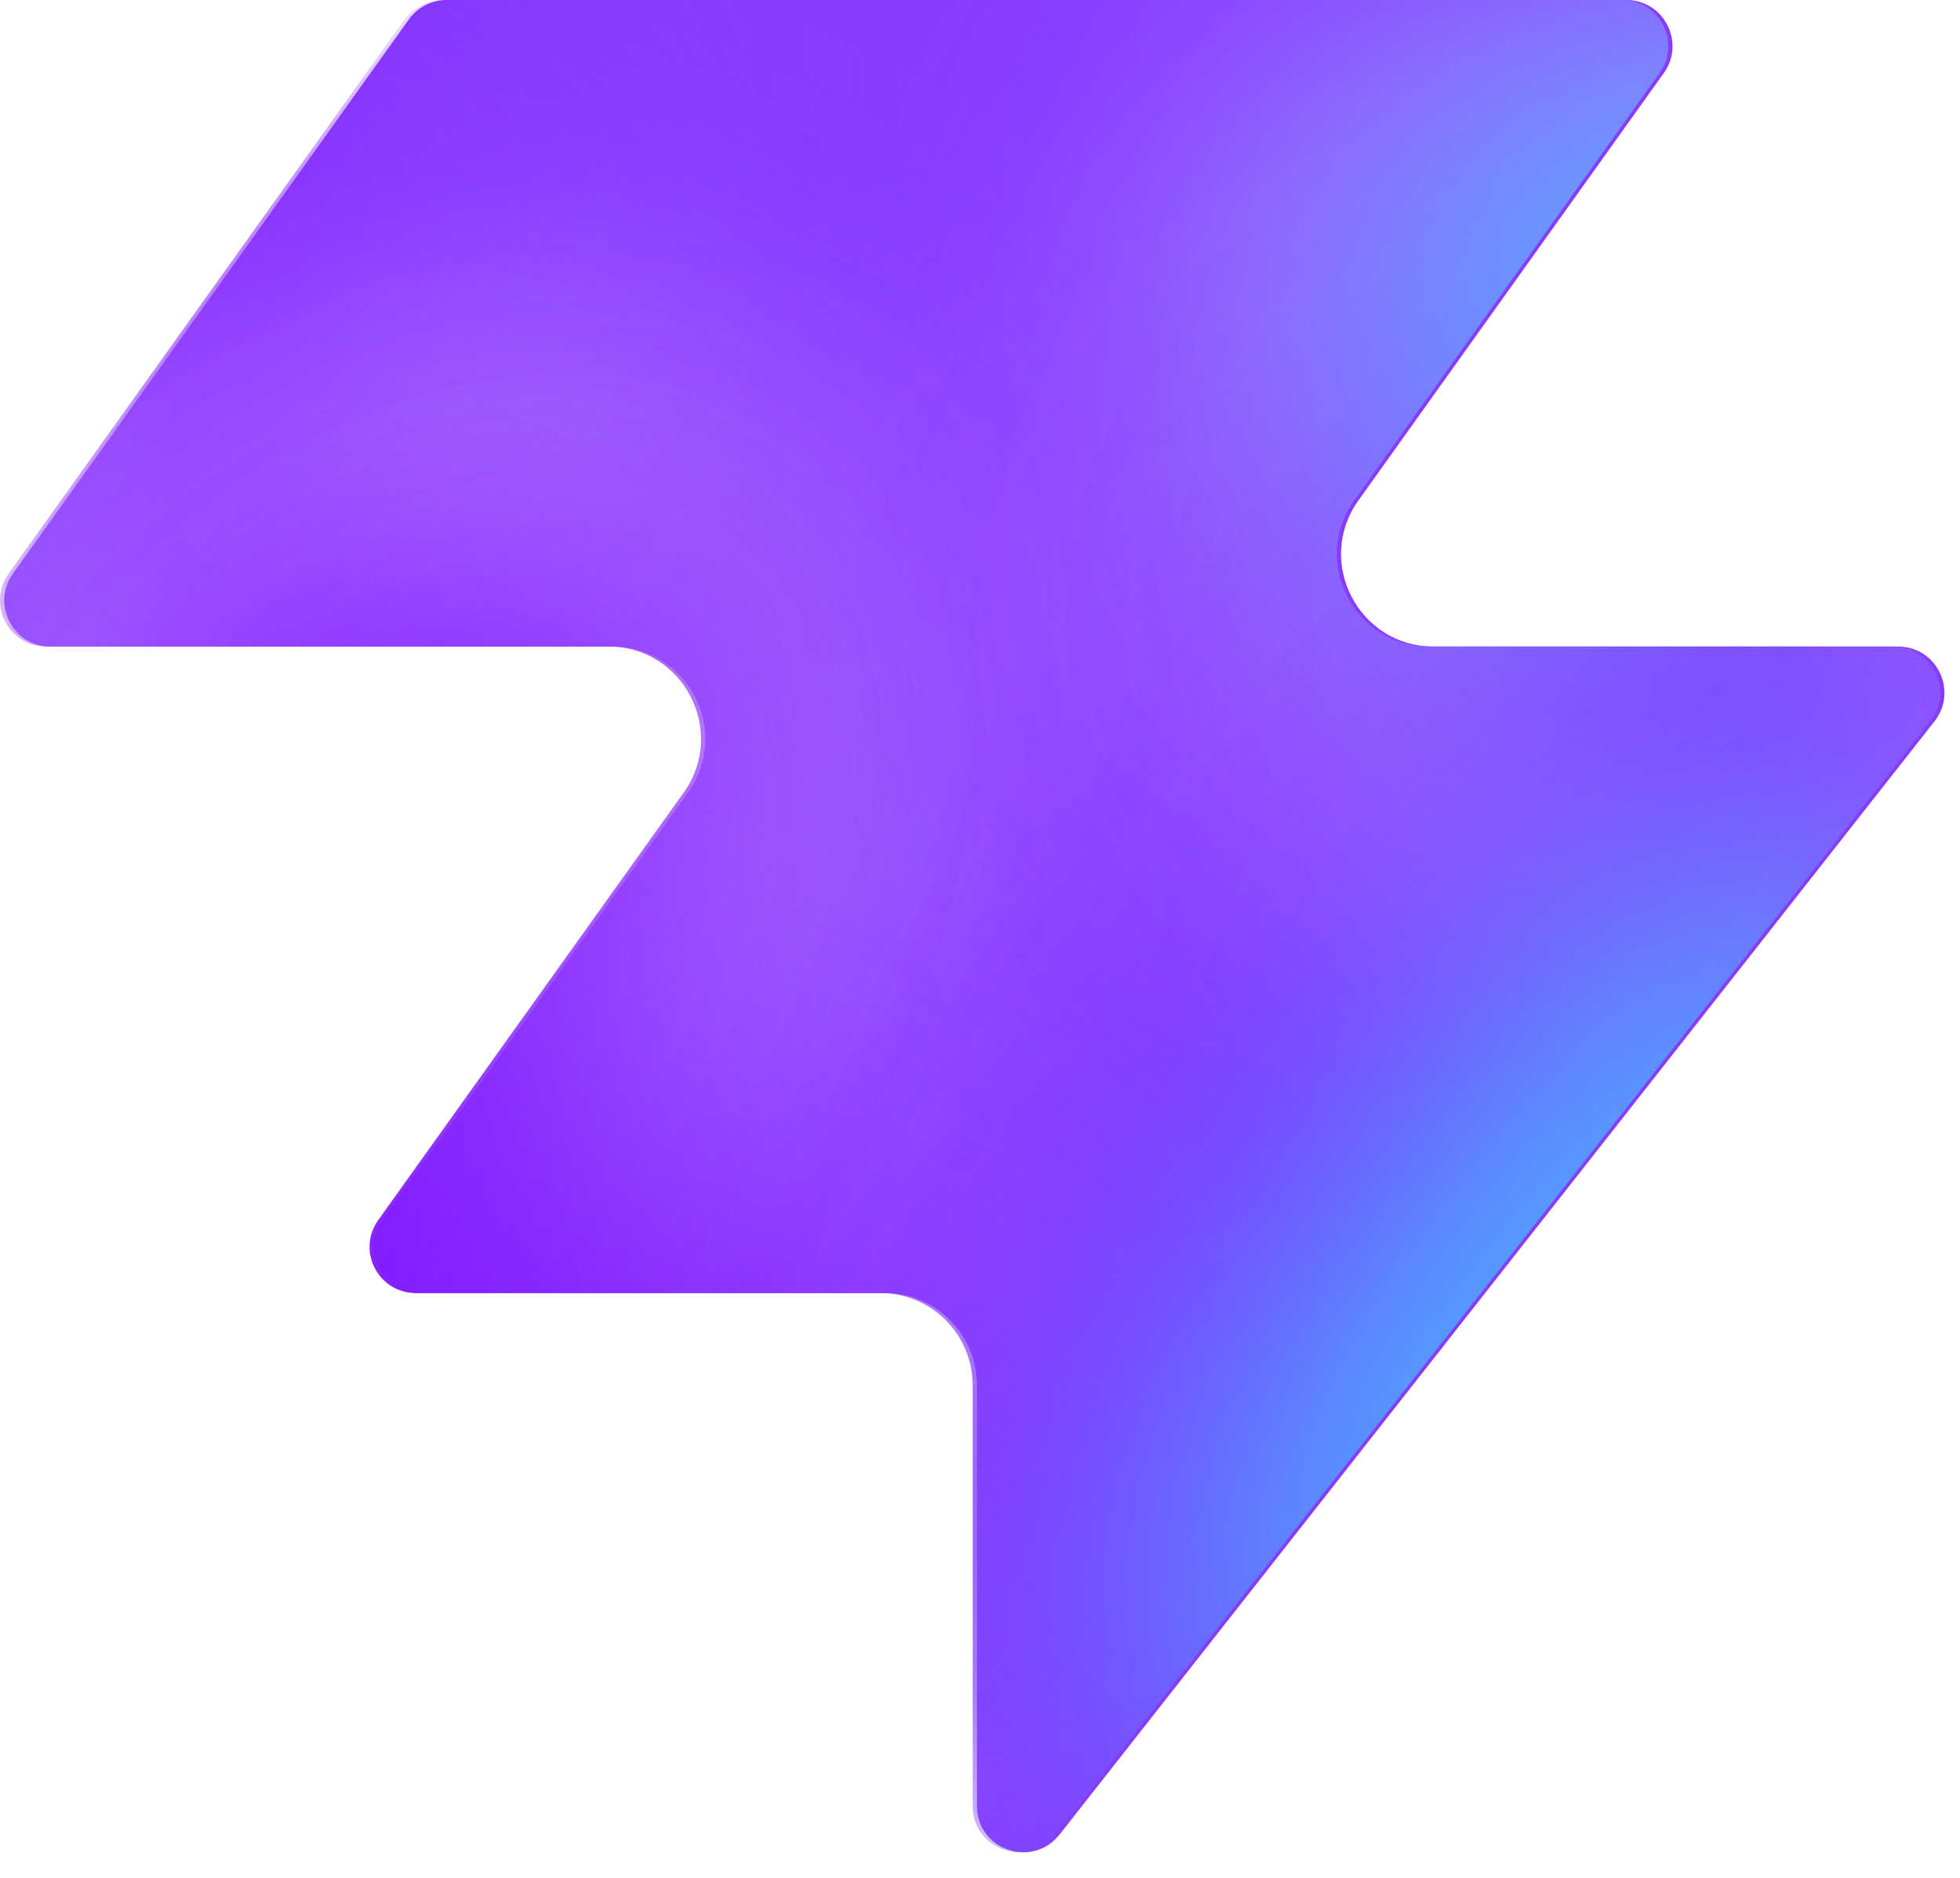
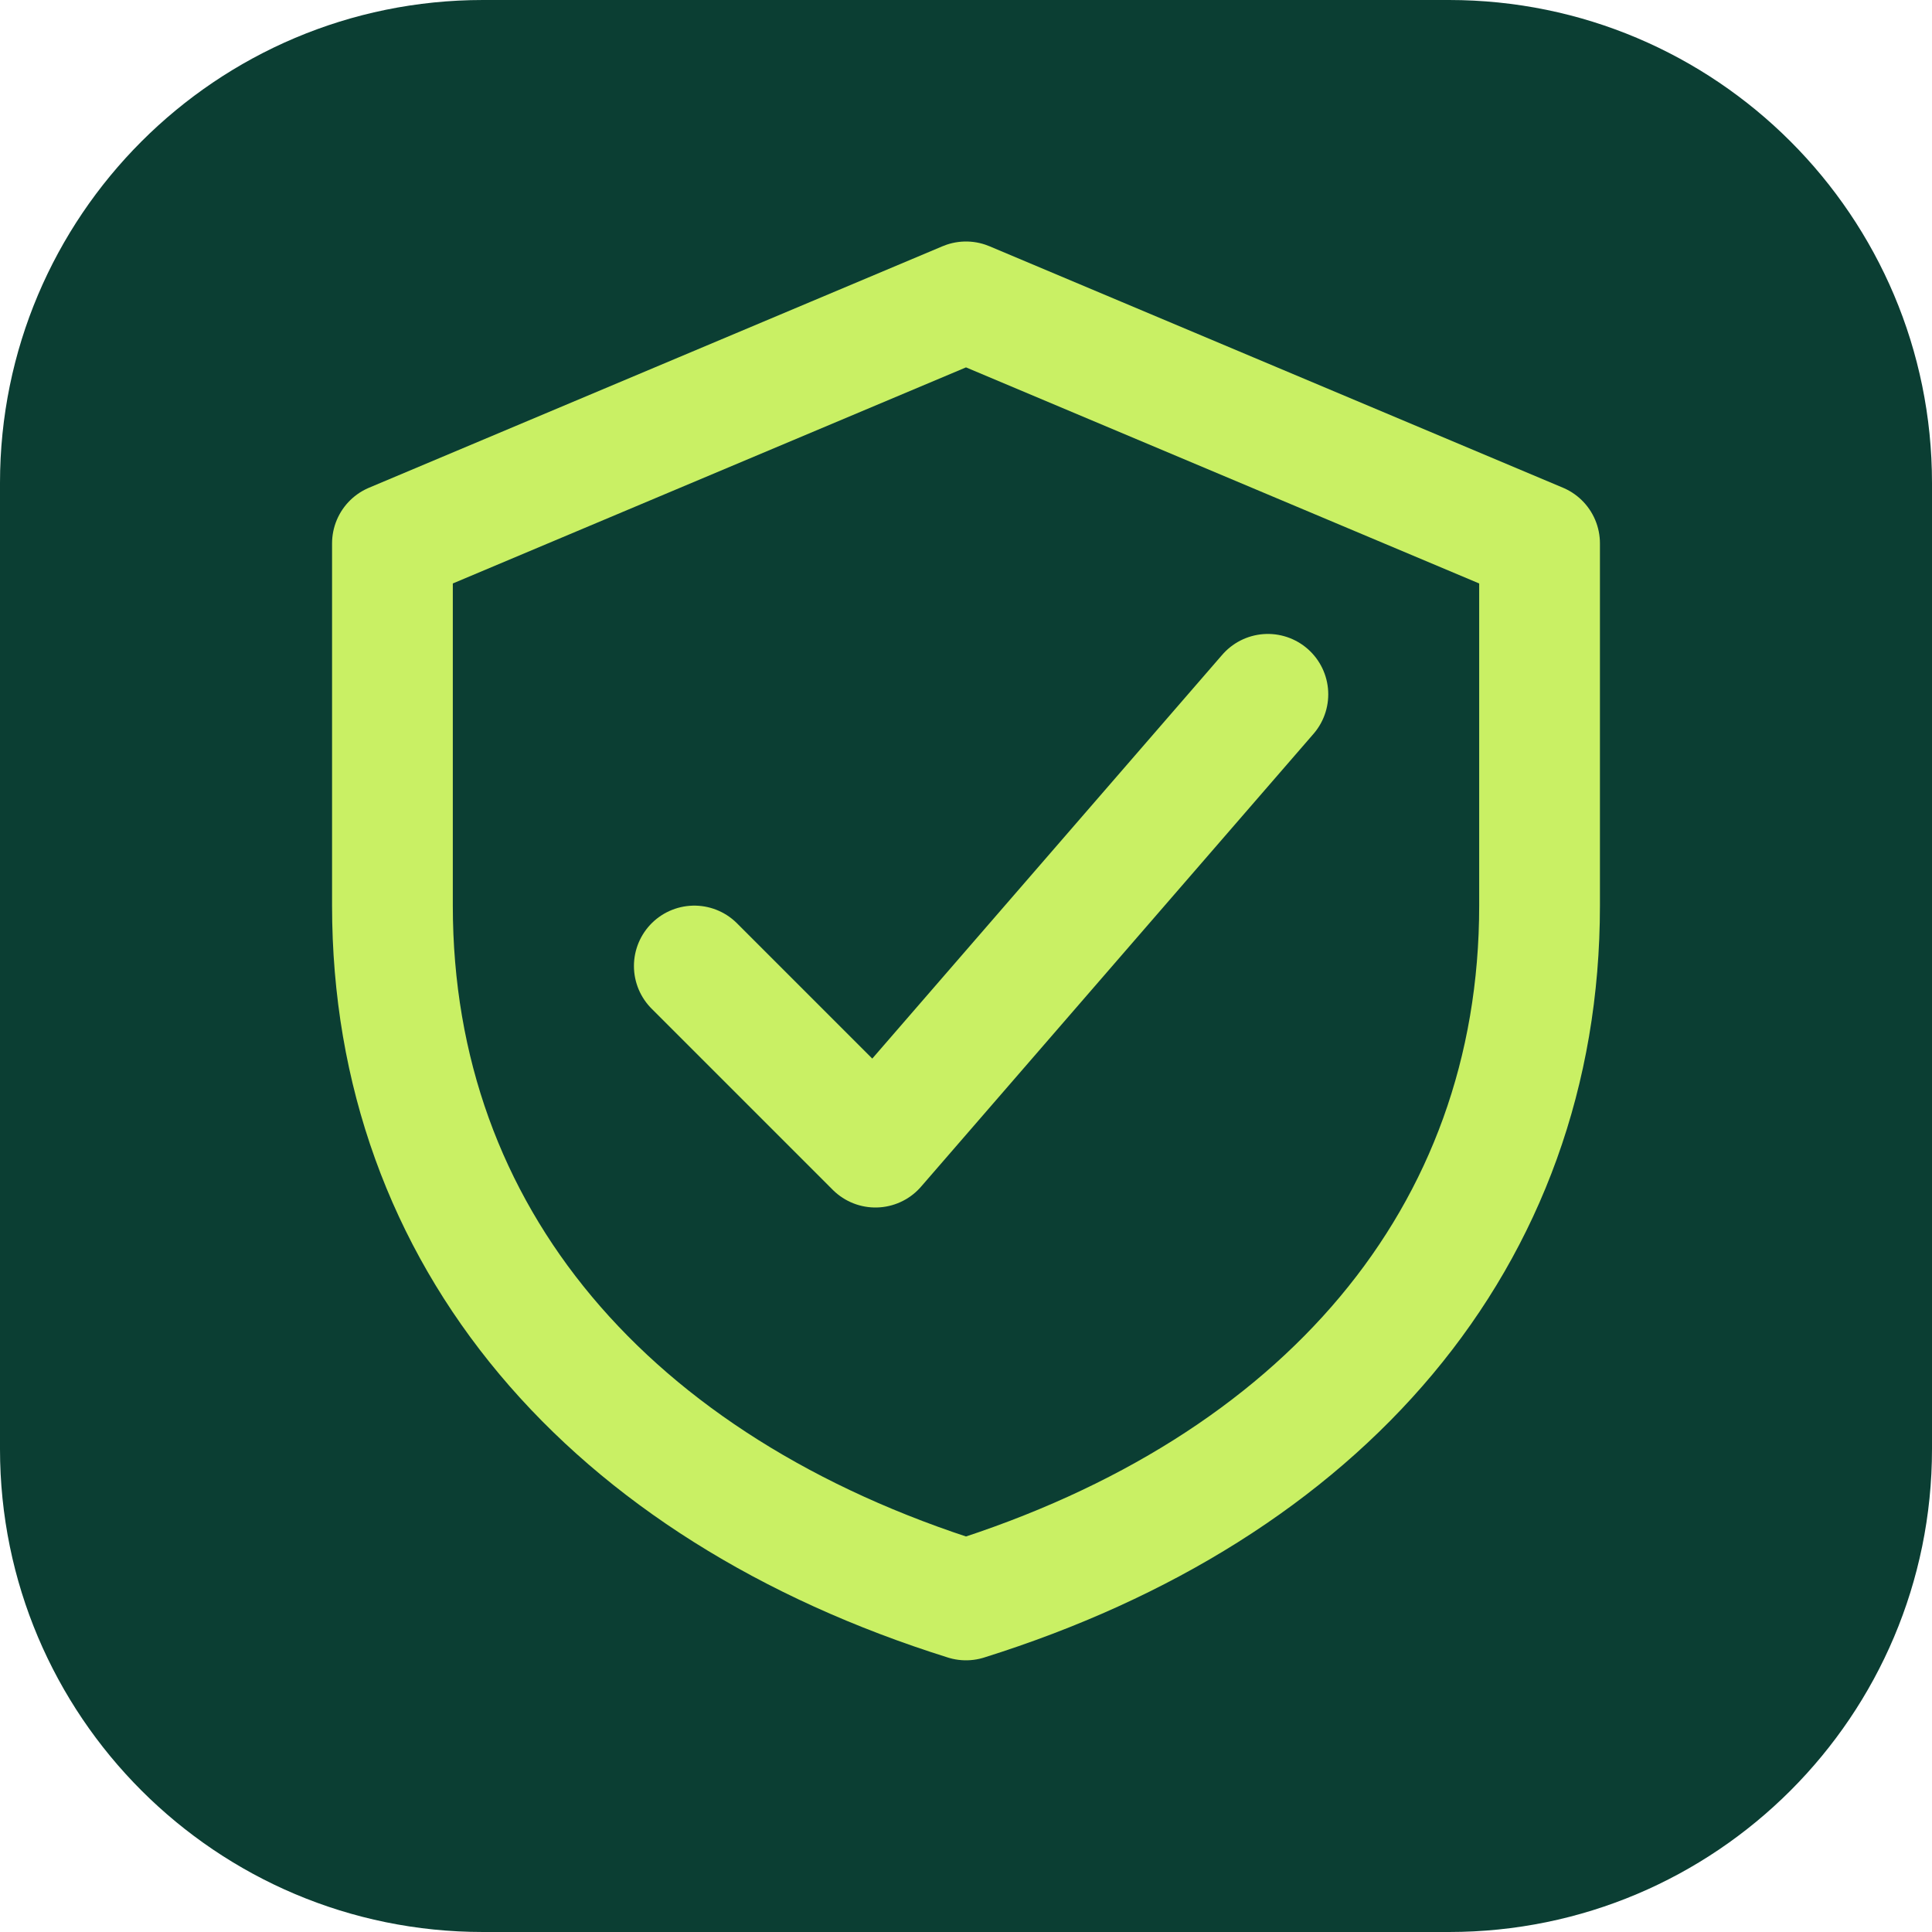
- <svg xmlns="http://www.w3.org/2000/svg" width="48" height="46" fill="none" viewBox="0 0 48 46">
-   <path fill="#863bff" d="M25.946 44.938c-.664.845-2.021.375-2.021-.698V33.937a2.26 2.26 0 0 0-2.262-2.262H10.287c-.92 0-1.456-1.04-.92-1.788l7.48-10.471c1.07-1.497 0-3.578-1.842-3.578H1.237c-.92 0-1.456-1.04-.92-1.788L10.013.474c.214-.297.556-.474.92-.474h28.894c.92 0 1.456 1.04.92 1.788l-7.48 10.471c-1.07 1.498 0 3.579 1.842 3.579h11.377c.943 0 1.473 1.088.89 1.83L25.947 44.94z" style="fill:#863bff;fill:color(display-p3 .525 .23 1);fill-opacity:1" />
-   <mask id="a" width="48" height="46" x="0" y="0" maskUnits="userSpaceOnUse" style="mask-type:alpha">
-     <path fill="#000" d="M25.842 44.938c-.664.844-2.021.375-2.021-.698V33.937a2.26 2.26 0 0 0-2.262-2.262H10.183c-.92 0-1.456-1.04-.92-1.788l7.48-10.471c1.07-1.498 0-3.579-1.842-3.579H1.133c-.92 0-1.456-1.04-.92-1.787L9.91.473c.214-.297.556-.474.92-.474h28.894c.92 0 1.456 1.04.92 1.788l-7.48 10.471c-1.07 1.498 0 3.578 1.842 3.578h11.377c.943 0 1.473 1.088.89 1.832L25.843 44.94z" style="fill:#000;fill-opacity:1" />
-   </mask>
-   <g mask="url(#a)">
-     <g filter="url(#b)">
-       <ellipse cx="5.508" cy="14.704" fill="#ede6ff" rx="5.508" ry="14.704" style="fill:#ede6ff;fill:color(display-p3 .927 .903 1);fill-opacity:1" transform="matrix(.00324 1 1 -.00324 -4.47 31.516)" />
-     </g>
-     <g filter="url(#c)">
-       <ellipse cx="10.399" cy="29.851" fill="#ede6ff" rx="10.399" ry="29.851" style="fill:#ede6ff;fill:color(display-p3 .927 .903 1);fill-opacity:1" transform="matrix(.00324 1 1 -.00324 -39.328 7.883)" />
-     </g>
-     <g filter="url(#d)">
-       <ellipse cx="5.508" cy="30.487" fill="#7e14ff" rx="5.508" ry="30.487" style="fill:#7e14ff;fill:color(display-p3 .492 .077 1);fill-opacity:1" transform="rotate(89.814 -25.913 -14.639)scale(1 -1)" />
-     </g>
-     <g filter="url(#e)">
-       <ellipse cx="5.508" cy="30.599" fill="#7e14ff" rx="5.508" ry="30.599" style="fill:#7e14ff;fill:color(display-p3 .492 .077 1);fill-opacity:1" transform="rotate(89.814 -32.644 -3.334)scale(1 -1)" />
-     </g>
-     <g filter="url(#f)">
-       <ellipse cx="5.508" cy="30.599" fill="#7e14ff" rx="5.508" ry="30.599" style="fill:#7e14ff;fill:color(display-p3 .492 .077 1);fill-opacity:1" transform="matrix(.00324 1 1 -.00324 -34.34 30.47)" />
-     </g>
-     <g filter="url(#g)">
-       <ellipse cx="14.072" cy="22.078" fill="#ede6ff" rx="14.072" ry="22.078" style="fill:#ede6ff;fill:color(display-p3 .927 .903 1);fill-opacity:1" transform="rotate(93.35 24.506 48.493)scale(-1 1)" />
-     </g>
-     <g filter="url(#h)">
-       <ellipse cx="3.47" cy="21.501" fill="#7e14ff" rx="3.47" ry="21.501" style="fill:#7e14ff;fill:color(display-p3 .492 .077 1);fill-opacity:1" transform="rotate(89.009 28.708 47.59)scale(-1 1)" />
-     </g>
-     <g filter="url(#i)">
-       <ellipse cx="3.47" cy="21.501" fill="#7e14ff" rx="3.47" ry="21.501" style="fill:#7e14ff;fill:color(display-p3 .492 .077 1);fill-opacity:1" transform="rotate(89.009 28.708 47.59)scale(-1 1)" />
-     </g>
-     <g filter="url(#j)">
-       <ellipse cx=".387" cy="8.972" fill="#7e14ff" rx="4.407" ry="29.108" style="fill:#7e14ff;fill:color(display-p3 .492 .077 1);fill-opacity:1" transform="rotate(39.51 .387 8.972)" />
-     </g>
-     <g filter="url(#k)">
-       <ellipse cx="47.523" cy="-6.092" fill="#7e14ff" rx="4.407" ry="29.108" style="fill:#7e14ff;fill:color(display-p3 .492 .077 1);fill-opacity:1" transform="rotate(37.892 47.523 -6.092)" />
-     </g>
-     <g filter="url(#l)">
-       <ellipse cx="41.412" cy="6.333" fill="#47bfff" rx="5.971" ry="9.665" style="fill:#47bfff;fill:color(display-p3 .28 .748 1);fill-opacity:1" transform="rotate(37.892 41.412 6.333)" />
-     </g>
-     <g filter="url(#m)">
-       <ellipse cx="-1.879" cy="38.332" fill="#7e14ff" rx="4.407" ry="29.108" style="fill:#7e14ff;fill:color(display-p3 .492 .077 1);fill-opacity:1" transform="rotate(37.892 -1.88 38.332)" />
-     </g>
-     <g filter="url(#n)">
-       <ellipse cx="-1.879" cy="38.332" fill="#7e14ff" rx="4.407" ry="29.108" style="fill:#7e14ff;fill:color(display-p3 .492 .077 1);fill-opacity:1" transform="rotate(37.892 -1.88 38.332)" />
-     </g>
-     <g filter="url(#o)">
-       <ellipse cx="35.651" cy="29.907" fill="#7e14ff" rx="4.407" ry="29.108" style="fill:#7e14ff;fill:color(display-p3 .492 .077 1);fill-opacity:1" transform="rotate(37.892 35.651 29.907)" />
-     </g>
-     <g filter="url(#p)">
-       <ellipse cx="38.418" cy="32.4" fill="#47bfff" rx="5.971" ry="15.297" style="fill:#47bfff;fill:color(display-p3 .28 .748 1);fill-opacity:1" transform="rotate(37.892 38.418 32.4)" />
-     </g>
-   </g>
-   <defs>
-     <filter id="b" width="60.045" height="41.654" x="-19.77" y="16.149" color-interpolation-filters="sRGB" filterUnits="userSpaceOnUse">
-       <feFlood flood-opacity="0" result="BackgroundImageFix" />
-       <feBlend in="SourceGraphic" in2="BackgroundImageFix" result="shape" />
-       <feGaussianBlur result="effect1_foregroundBlur_2002_17158" stdDeviation="7.659" />
-     </filter>
-     <filter id="c" width="90.34" height="51.437" x="-54.613" y="-7.533" color-interpolation-filters="sRGB" filterUnits="userSpaceOnUse">
-       <feFlood flood-opacity="0" result="BackgroundImageFix" />
-       <feBlend in="SourceGraphic" in2="BackgroundImageFix" result="shape" />
-       <feGaussianBlur result="effect1_foregroundBlur_2002_17158" stdDeviation="7.659" />
-     </filter>
-     <filter id="d" width="79.355" height="29.4" x="-49.64" y="2.03" color-interpolation-filters="sRGB" filterUnits="userSpaceOnUse">
-       <feFlood flood-opacity="0" result="BackgroundImageFix" />
-       <feBlend in="SourceGraphic" in2="BackgroundImageFix" result="shape" />
-       <feGaussianBlur result="effect1_foregroundBlur_2002_17158" stdDeviation="4.596" />
-     </filter>
-     <filter id="e" width="79.579" height="29.4" x="-45.045" y="20.029" color-interpolation-filters="sRGB" filterUnits="userSpaceOnUse">
-       <feFlood flood-opacity="0" result="BackgroundImageFix" />
-       <feBlend in="SourceGraphic" in2="BackgroundImageFix" result="shape" />
-       <feGaussianBlur result="effect1_foregroundBlur_2002_17158" stdDeviation="4.596" />
-     </filter>
-     <filter id="f" width="79.579" height="29.4" x="-43.513" y="21.178" color-interpolation-filters="sRGB" filterUnits="userSpaceOnUse">
-       <feFlood flood-opacity="0" result="BackgroundImageFix" />
-       <feBlend in="SourceGraphic" in2="BackgroundImageFix" result="shape" />
-       <feGaussianBlur result="effect1_foregroundBlur_2002_17158" stdDeviation="4.596" />
-     </filter>
-     <filter id="g" width="74.749" height="58.852" x="15.756" y="-17.901" color-interpolation-filters="sRGB" filterUnits="userSpaceOnUse">
-       <feFlood flood-opacity="0" result="BackgroundImageFix" />
-       <feBlend in="SourceGraphic" in2="BackgroundImageFix" result="shape" />
-       <feGaussianBlur result="effect1_foregroundBlur_2002_17158" stdDeviation="7.659" />
-     </filter>
-     <filter id="h" width="61.377" height="25.362" x="23.548" y="2.284" color-interpolation-filters="sRGB" filterUnits="userSpaceOnUse">
-       <feFlood flood-opacity="0" result="BackgroundImageFix" />
-       <feBlend in="SourceGraphic" in2="BackgroundImageFix" result="shape" />
-       <feGaussianBlur result="effect1_foregroundBlur_2002_17158" stdDeviation="4.596" />
-     </filter>
-     <filter id="i" width="61.377" height="25.362" x="23.548" y="2.284" color-interpolation-filters="sRGB" filterUnits="userSpaceOnUse">
-       <feFlood flood-opacity="0" result="BackgroundImageFix" />
-       <feBlend in="SourceGraphic" in2="BackgroundImageFix" result="shape" />
-       <feGaussianBlur result="effect1_foregroundBlur_2002_17158" stdDeviation="4.596" />
-     </filter>
-     <filter id="j" width="56.045" height="63.649" x="-27.636" y="-22.853" color-interpolation-filters="sRGB" filterUnits="userSpaceOnUse">
-       <feFlood flood-opacity="0" result="BackgroundImageFix" />
-       <feBlend in="SourceGraphic" in2="BackgroundImageFix" result="shape" />
-       <feGaussianBlur result="effect1_foregroundBlur_2002_17158" stdDeviation="4.596" />
-     </filter>
-     <filter id="k" width="54.814" height="64.646" x="20.116" y="-38.415" color-interpolation-filters="sRGB" filterUnits="userSpaceOnUse">
-       <feFlood flood-opacity="0" result="BackgroundImageFix" />
-       <feBlend in="SourceGraphic" in2="BackgroundImageFix" result="shape" />
-       <feGaussianBlur result="effect1_foregroundBlur_2002_17158" stdDeviation="4.596" />
-     </filter>
-     <filter id="l" width="33.541" height="35.313" x="24.641" y="-11.323" color-interpolation-filters="sRGB" filterUnits="userSpaceOnUse">
-       <feFlood flood-opacity="0" result="BackgroundImageFix" />
-       <feBlend in="SourceGraphic" in2="BackgroundImageFix" result="shape" />
-       <feGaussianBlur result="effect1_foregroundBlur_2002_17158" stdDeviation="4.596" />
-     </filter>
-     <filter id="m" width="54.814" height="64.646" x="-29.286" y="6.009" color-interpolation-filters="sRGB" filterUnits="userSpaceOnUse">
-       <feFlood flood-opacity="0" result="BackgroundImageFix" />
-       <feBlend in="SourceGraphic" in2="BackgroundImageFix" result="shape" />
-       <feGaussianBlur result="effect1_foregroundBlur_2002_17158" stdDeviation="4.596" />
-     </filter>
-     <filter id="n" width="54.814" height="64.646" x="-29.286" y="6.009" color-interpolation-filters="sRGB" filterUnits="userSpaceOnUse">
-       <feFlood flood-opacity="0" result="BackgroundImageFix" />
-       <feBlend in="SourceGraphic" in2="BackgroundImageFix" result="shape" />
-       <feGaussianBlur result="effect1_foregroundBlur_2002_17158" stdDeviation="4.596" />
-     </filter>
-     <filter id="o" width="54.814" height="64.646" x="8.244" y="-2.416" color-interpolation-filters="sRGB" filterUnits="userSpaceOnUse">
-       <feFlood flood-opacity="0" result="BackgroundImageFix" />
-       <feBlend in="SourceGraphic" in2="BackgroundImageFix" result="shape" />
-       <feGaussianBlur result="effect1_foregroundBlur_2002_17158" stdDeviation="4.596" />
-     </filter>
-     <filter id="p" width="39.409" height="43.623" x="18.713" y="10.588" color-interpolation-filters="sRGB" filterUnits="userSpaceOnUse">
-       <feFlood flood-opacity="0" result="BackgroundImageFix" />
-       <feBlend in="SourceGraphic" in2="BackgroundImageFix" result="shape" />
-       <feGaussianBlur result="effect1_foregroundBlur_2002_17158" stdDeviation="4.596" />
-     </filter>
-   </defs>
+ <svg xmlns="http://www.w3.org/2000/svg" viewBox="0 0 64 64">
+   <rect width="64" height="64" rx="16" fill="#0b3e33" />
+   <path d="M32 10 51 18v12c0 11-7.2 19.3-19 23C20.2 49.3 13 41 13 30V18z" fill="none" stroke="#c9f064" stroke-width="4" stroke-linejoin="round" />
+   <path d="m23 32 6 6 13-15" fill="none" stroke="#c9f064" stroke-width="4" stroke-linecap="round" stroke-linejoin="round" />
</svg>
